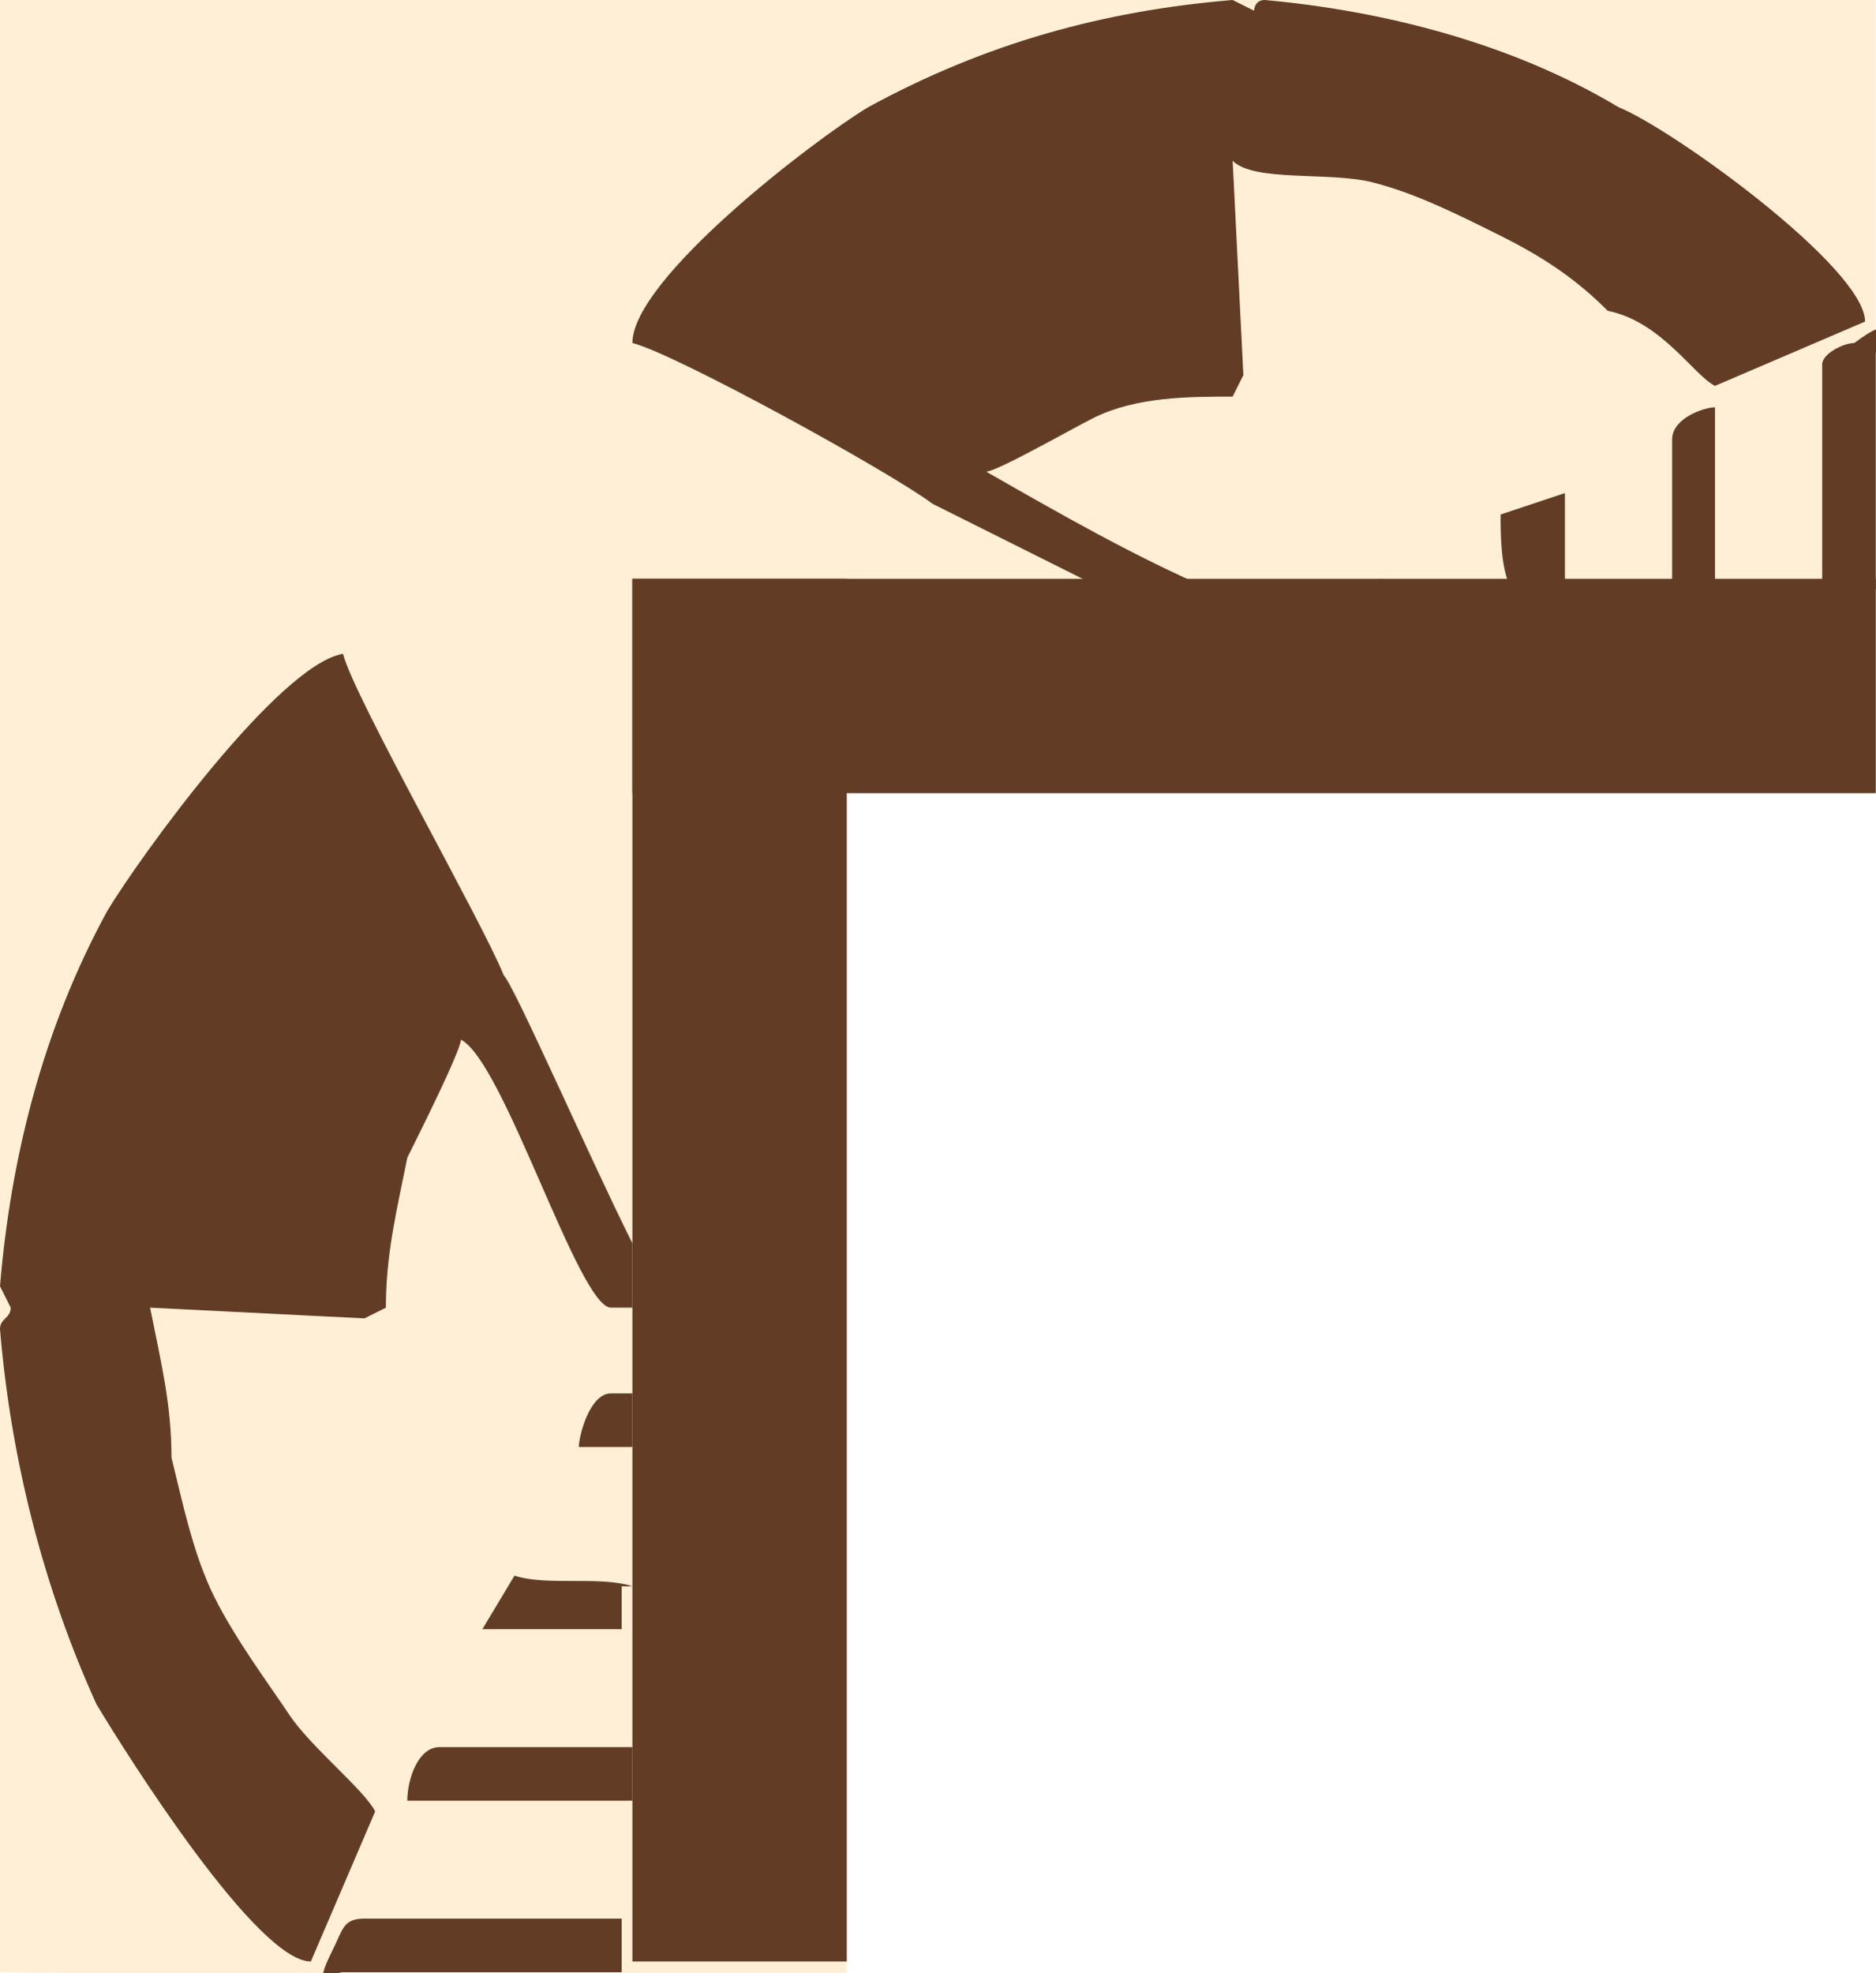
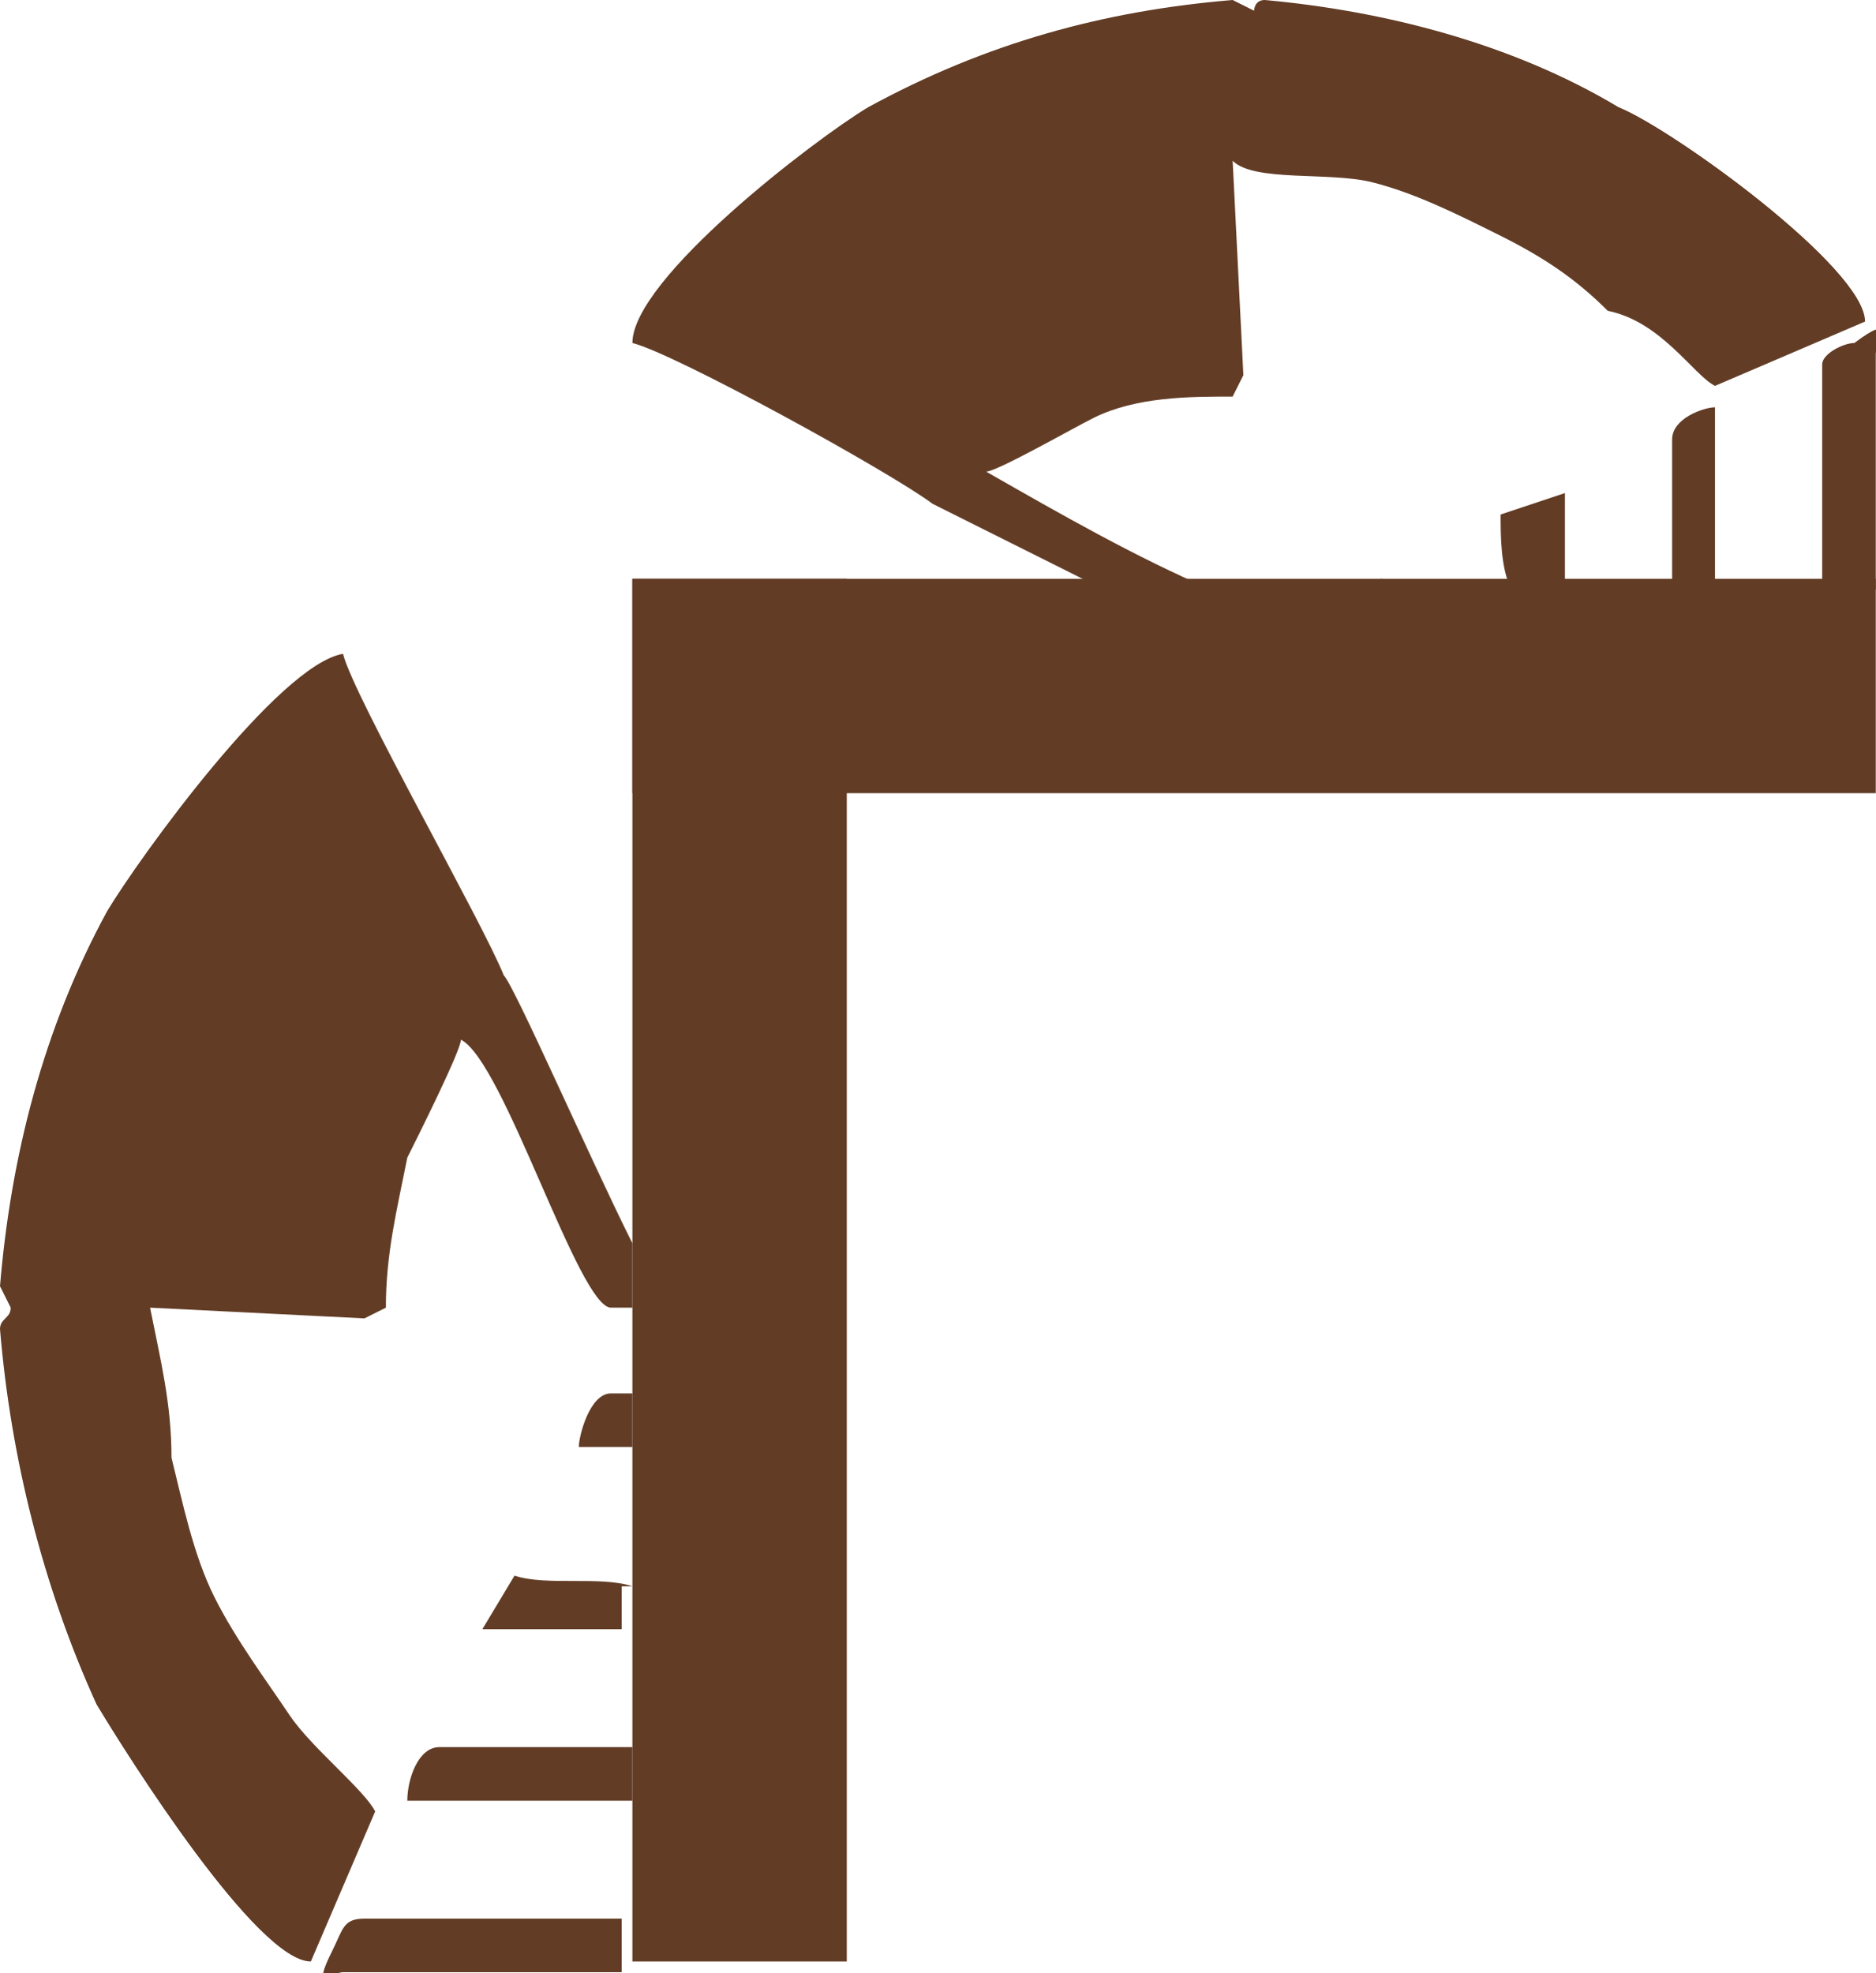
<svg xmlns="http://www.w3.org/2000/svg" version="1.1" id="Layer_1" x="0px" y="0px" preserveAspectRatio="none" viewBox="0 0 17.5 18.4" style="enable-background:new 0 0 17.5 18.4;" xml:space="preserve">
  <style type="text/css">
- 	.st0{fill:#FFEFD6;}
- 	.st1{fill:#623C25;}
+ 	.st0{fill:#623C25;}
</style>
-   <g id="Слой_2_1_">
-     <polygon class="st0" points="0,0 17.5,0 17.5,7.4 7.8,7.3 7.9,18.5 0,18.4  " />
-   </g>
  <g id="Layer_2_1_">
    <g id="Layer_1-2">
-       <path class="st1" d="M12.9,5.4c-0.1,0-0.2,0.1-0.3,0.1L12.9,5.4L12.9,5.4z" />
-       <path class="st1" d="M17.5,4.4V3.3c0-0.1,0.2-0.4-0.2-0.1c-0.1,0-0.3,0.1-0.3,0.2v2.1h0.5V4.4z" />
-       <path class="st1" d="M0,12.4c0.1,1.2,0.4,2.4,0.9,3.5c0.3,0.5,1.5,2.4,2,2.4l0.6-1.4c-0.1-0.2-0.6-0.6-0.8-0.9    c-0.2-0.3-0.5-0.7-0.7-1.1c-0.2-0.4-0.3-0.9-0.4-1.3c0-0.5-0.1-0.9-0.2-1.4l2,0.1l0.2-0.1c0-0.5,0.1-0.9,0.2-1.4    c0.1-0.2,0.5-1,0.5-1.1c0.4,0.2,1.1,2.5,1.4,2.5h0.2v-0.6c-0.4-0.8-1.1-2.4-1.2-2.5c-0.2-0.5-1.4-2.6-1.5-3C2.6,6.2,1.3,8,1,8.5    C0.4,9.6,0.1,10.8,0,12l0.1,0.2C0.1,12.3,0,12.3,0,12.4z" />
-       <path class="st1" d="M17.4,3c0-0.5-1.8-1.8-2.3-2c-1-0.6-2.2-0.9-3.3-1c-0.1,0-0.1,0.1-0.1,0.1L11.5,0c-1.2,0.1-2.3,0.4-3.4,1    C7.6,1.3,5.9,2.6,5.9,3.2c0.4,0.1,2.4,1.2,2.8,1.5l1.6,0.8h1c-0.7-0.3-1.4-0.7-2.1-1.1c0.1,0,0.8-0.4,1-0.5    c0.4-0.2,0.9-0.2,1.3-0.2l0.1-0.2l-0.1-2c0.2,0.2,0.9,0.1,1.3,0.2C13.2,1.8,13.6,2,14,2.2s0.7,0.4,1,0.7c0.5,0.1,0.8,0.6,1,0.7    L17.4,3z" />
-       <path class="st1" d="M15.6,4.1v1.4H16V3.8C15.9,3.8,15.6,3.9,15.6,4.1z" />
-       <path class="st1" d="M14.1,5.5h0.5V4.6L14,4.8C14,5,14,5.3,14.1,5.5z" />
-       <path class="st1" d="M5.9,13H5.7c-0.2,0-0.3,0.4-0.3,0.5h0.5C5.9,13.5,5.9,13,5.9,13z" />
-       <path class="st1" d="M5.9,14.8c-0.3-0.1-0.8,0-1.1-0.1l-0.3,0.5h1.2h0.1v-0.4H5.9z" />
-       <path class="st1" d="M4.9,17.9H3.4c-0.2,0-0.2,0.1-0.3,0.3c-0.2,0.4,0,0.2,0.1,0.2h1.1h1.5v-0.5H4.9L4.9,17.9z" />
-       <path class="st1" d="M5.9,16.3H4.1c-0.2,0-0.3,0.3-0.3,0.5h1.8c0.1,0,0.2,0,0.3,0V16.3z" />
+       <path class="st0" d="M12.9,5.4c-0.1,0-0.2,0.1-0.3,0.1L12.9,5.4L12.9,5.4z" />
+       <path class="st0" d="M17.5,4.4V3.3c0-0.1,0.2-0.4-0.2-0.1c-0.1,0-0.3,0.1-0.3,0.2v2.1h0.5V4.4z" />
+       <path class="st0" d="M0,12.4c0.1,1.2,0.4,2.4,0.9,3.5c0.3,0.5,1.5,2.4,2,2.4l0.6-1.4c-0.1-0.2-0.6-0.6-0.8-0.9    c-0.2-0.3-0.5-0.7-0.7-1.1c-0.2-0.4-0.3-0.9-0.4-1.3c0-0.5-0.1-0.9-0.2-1.4l2,0.1l0.2-0.1c0-0.5,0.1-0.9,0.2-1.4    c0.1-0.2,0.5-1,0.5-1.1c0.4,0.2,1.1,2.5,1.4,2.5h0.2v-0.6c-0.4-0.8-1.1-2.4-1.2-2.5c-0.2-0.5-1.4-2.6-1.5-3C2.6,6.2,1.3,8,1,8.5    C0.4,9.6,0.1,10.8,0,12l0.1,0.2C0.1,12.3,0,12.3,0,12.4z" />
+       <path class="st0" d="M17.4,3c0-0.5-1.8-1.8-2.3-2c-1-0.6-2.2-0.9-3.3-1c-0.1,0-0.1,0.1-0.1,0.1L11.5,0c-1.2,0.1-2.3,0.4-3.4,1    C7.6,1.3,5.9,2.6,5.9,3.2c0.4,0.1,2.4,1.2,2.8,1.5l1.6,0.8h1c-0.7-0.3-1.4-0.7-2.1-1.1c0.1,0,0.8-0.4,1-0.5    c0.4-0.2,0.9-0.2,1.3-0.2l0.1-0.2l-0.1-2c0.2,0.2,0.9,0.1,1.3,0.2C13.2,1.8,13.6,2,14,2.2s0.7,0.4,1,0.7c0.5,0.1,0.8,0.6,1,0.7    L17.4,3z" />
+       <path class="st0" d="M15.6,4.1v1.4H16V3.8C15.9,3.8,15.6,3.9,15.6,4.1z" />
+       <path class="st0" d="M14.1,5.5h0.5V4.6L14,4.8C14,5,14,5.3,14.1,5.5z" />
+       <path class="st0" d="M5.9,13H5.7c-0.2,0-0.3,0.4-0.3,0.5h0.5C5.9,13.5,5.9,13,5.9,13z" />
+       <path class="st0" d="M5.9,14.8c-0.3-0.1-0.8,0-1.1-0.1l-0.3,0.5h1.2h0.1v-0.4H5.9z" />
+       <path class="st0" d="M4.9,17.9H3.4c-0.2,0-0.2,0.1-0.3,0.3c-0.2,0.4,0,0.2,0.1,0.2h1.1h1.5v-0.5H4.9L4.9,17.9z" />
+       <path class="st0" d="M5.9,16.3H4.1c-0.2,0-0.3,0.3-0.3,0.5h1.8c0.1,0,0.2,0,0.3,0V16.3z" />
    </g>
  </g>
-   <rect x="5.9" y="5.4" class="st1" width="2" height="12.9" />
-   <rect x="5.9" y="5.4" class="st1" width="11.6" height="2" />
+   <rect x="5.9" y="5.4" class="st0" width="2" height="12.9" />
+   <rect x="5.9" y="5.4" class="st0" width="11.6" height="2" />
</svg>
